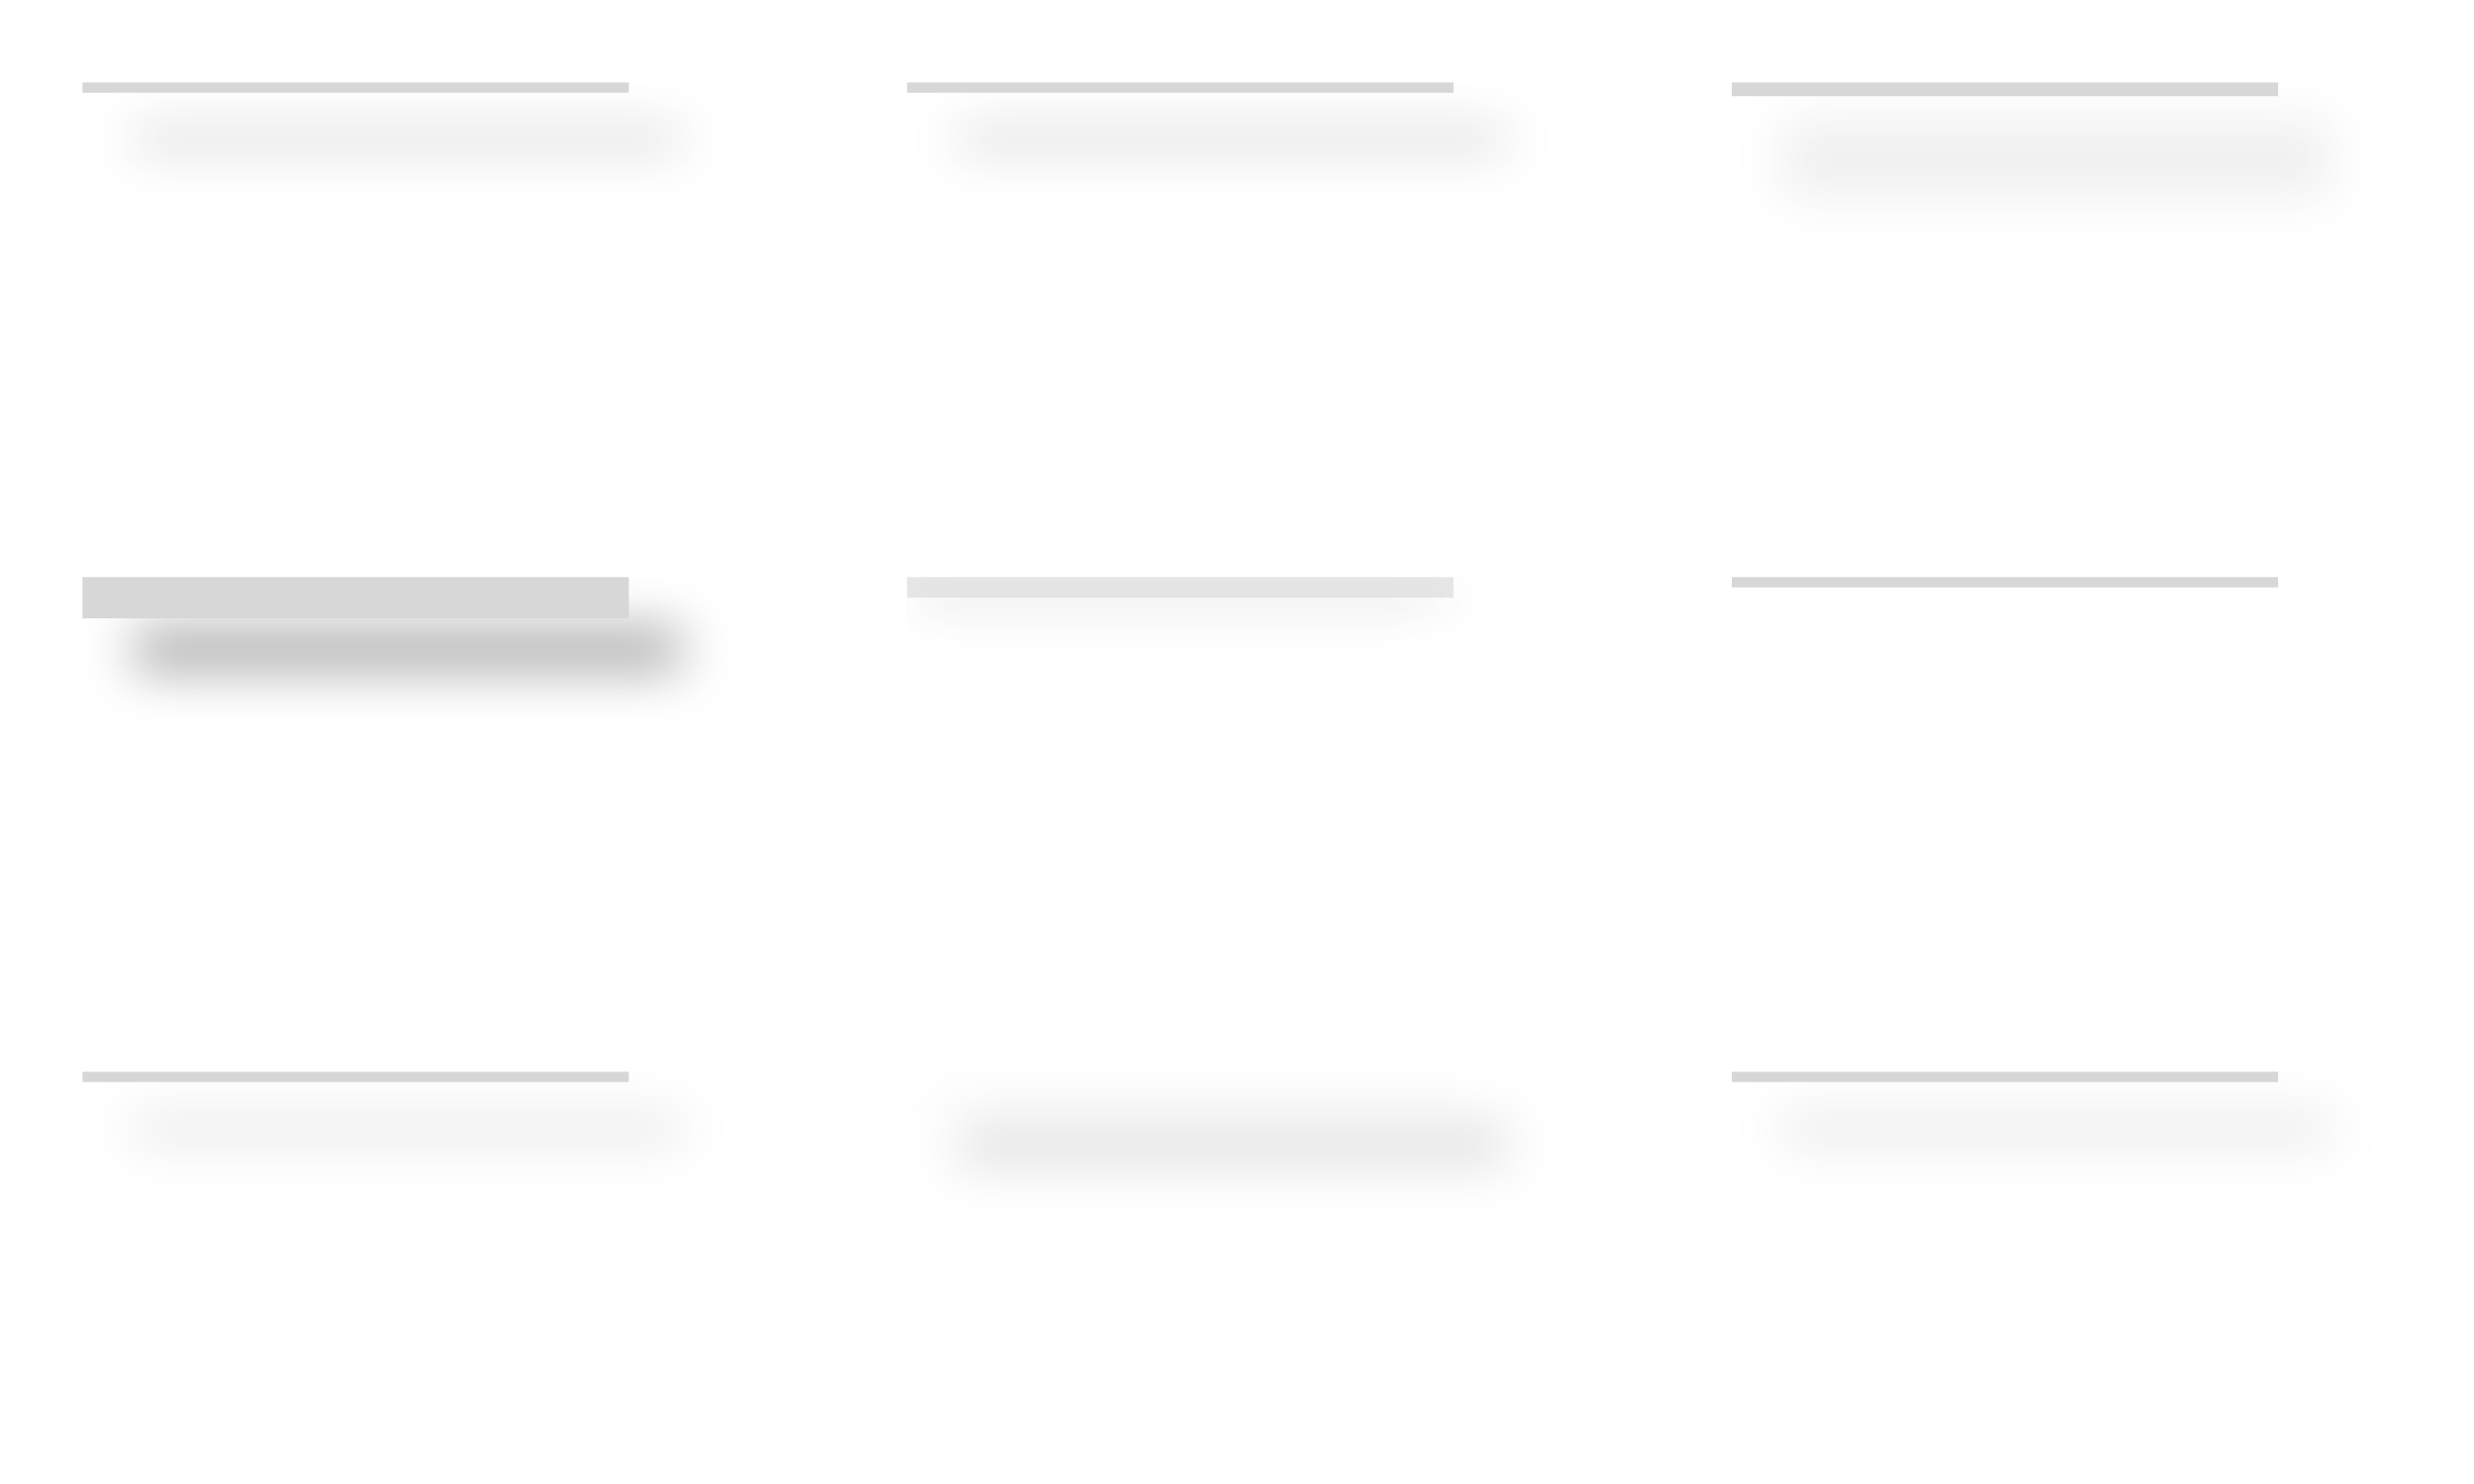
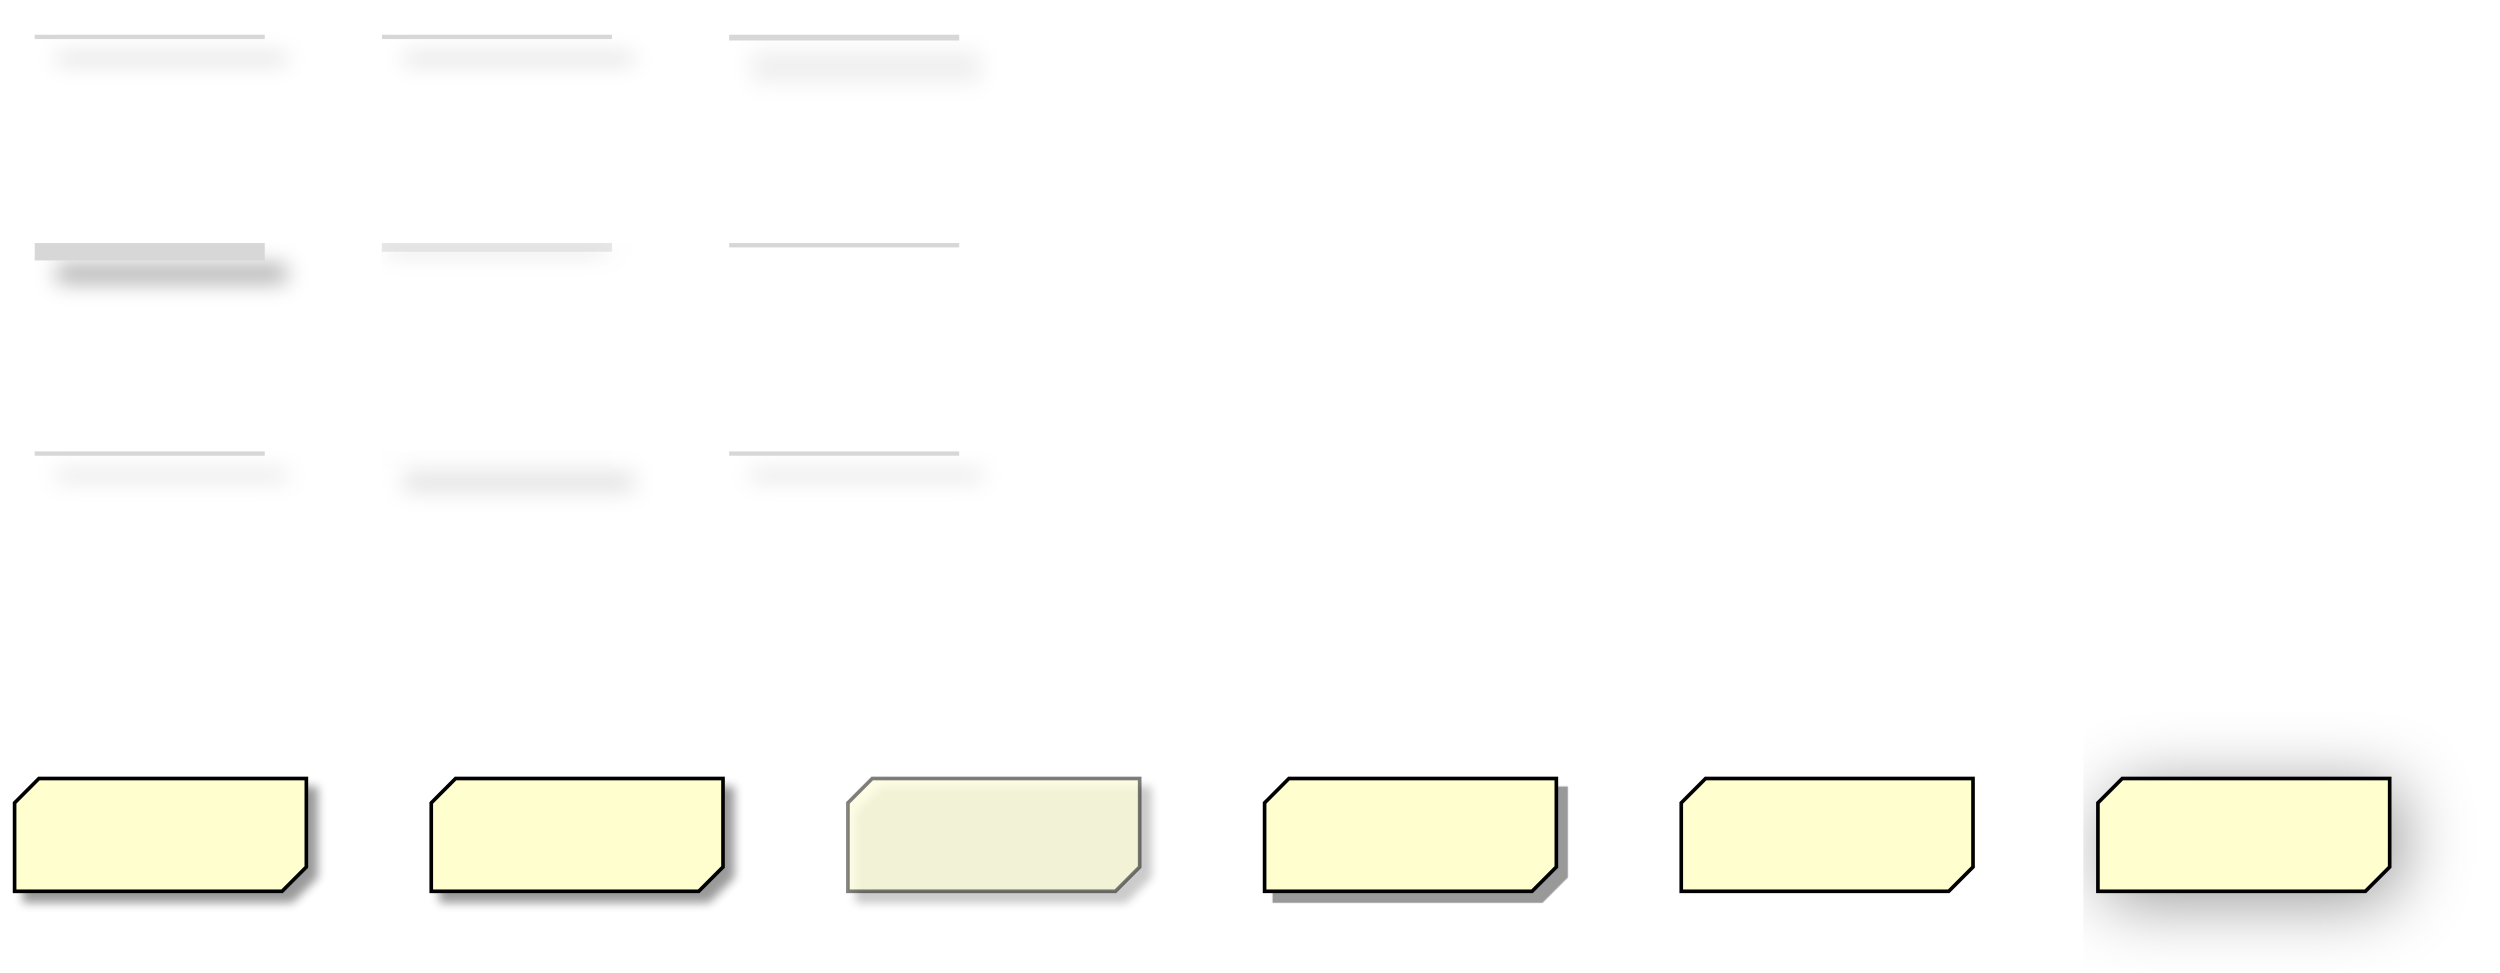
- <svg xmlns="http://www.w3.org/2000/svg" width="60" height="36">
+ <svg xmlns="http://www.w3.org/2000/svg" width="144" height="56">
  <defs>
    <rect id="s0" width="13.25" height="0.25" fill="#d7d7d7" fill-opacity="1" />
    <filter id="f0" filterUnits="userSpaceOnUse" x="0" y="0" width="16.0" height="6.0">
      <feOffset in="SourceAlpha" dx="1.25" dy="1.25" result="offset" />
      <feGaussianBlur in="offset" stdDeviation="0.625 0.625" result="blur" />
      <feComposite in="SourceAlpha" in2="blur" operator="atop" />
      <feColorMatrix values="0 0 0 0 0 0 0 0 0 0 0 0 0 0 0 0 0 0 0.349 0" />
    </filter>
  </defs>
  <g transform="translate(2 2) scale(1 1)">
    <use href="#s0" filter="url(#f0)" />
    <use href="#s0" />
  </g>
  <defs>
    <rect id="s1" width="53.0" height="1" fill="#d7d7d7" fill-opacity="1" />
    <filter id="f1" filterUnits="userSpaceOnUse" x="0" y="0" width="64.0" height="24.0">
      <feOffset in="SourceAlpha" dx="5" dy="5" result="offset" />
      <feGaussianBlur in="offset" stdDeviation="2.5 2.5" result="blur" />
      <feComposite in="SourceAlpha" in2="blur" operator="atop" />
      <feColorMatrix values="0 0 0 0 0 0 0 0 0 0 0 0 0 0 0 0 0 0 0.349 0" />
    </filter>
  </defs>
  <g transform="translate(22 2) scale(0.25 0.25)">
    <use href="#s1" filter="url(#f1)" />
    <use href="#s1" />
  </g>
  <defs>
    <rect id="s2" width="26.5" height="1" fill="#d7d7d7" fill-opacity="1" />
    <filter id="f2" filterUnits="userSpaceOnUse" x="0" y="0" width="32.0" height="18.0">
      <feOffset in="SourceAlpha" dx="2.5" dy="5" result="offset" />
      <feGaussianBlur in="offset" stdDeviation="1.25 2.5" result="blur" />
      <feComposite in="SourceAlpha" in2="blur" operator="atop" />
      <feColorMatrix values="0 0 0 0 0 0 0 0 0 0 0 0 0 0 0 0 0 0 0.349 0" />
    </filter>
  </defs>
  <g transform="translate(42 2) scale(0.5 0.3333333)">
    <use href="#s2" filter="url(#f2)" />
    <use href="#s2" />
  </g>
  <defs>
    <rect id="s3" width="13.25" height="1" fill="#d7d7d7" fill-opacity="1" />
    <filter id="f3" filterUnits="userSpaceOnUse" x="0" y="0" width="16.0" height="6.0">
      <feOffset in="SourceAlpha" dx="1.25" dy="1.25" result="offset" />
      <feGaussianBlur in="offset" stdDeviation="0.625 0.625" result="blur" />
      <feComposite in="SourceAlpha" in2="blur" operator="atop" />
      <feColorMatrix values="0 0 0 0 0 0 0 0 0 0 0 0 0 0 0 0 0 0 0.349 0" />
    </filter>
  </defs>
  <g transform="translate(2 14) scale(1 1)">
    <use href="#s3" filter="url(#f3)" />
    <use href="#s3" />
  </g>
  <defs>
    <rect id="s4" width="13.25" height="0.5" fill="#d7d7d7" fill-opacity="0.6" />
    <filter id="f4" filterUnits="userSpaceOnUse" x="0" y="0" width="16.0" height="6.0">
      <feOffset in="SourceAlpha" dx="-0.375" dy="-0.25" result="offset" />
      <feGaussianBlur in="offset" stdDeviation="0.8 0.7" result="blur" />
      <feComposite in="SourceAlpha" in2="blur" operator="atop" />
      <feColorMatrix values="0 0 0 0 0 0 0 0 0 0 0 0 0 0 0 0 0 0 0.7 0" />
    </filter>
  </defs>
  <g transform="translate(22 14) scale(1 1)">
    <use href="#s4" filter="url(#f4)" />
    <use href="#s4" />
  </g>
  <defs>
    <rect id="s5" width="13.25" height="0.25" fill="#d7d7d7" fill-opacity="1" />
    <filter id="f5" filterUnits="userSpaceOnUse" x="0" y="0" width="16.0" height="6.0">
      <feOffset in="SourceAlpha" dx="1.25" dy="1.25" result="offset" />
      <feGaussianBlur in="offset" stdDeviation="0.625 0.625" result="blur" />
      <feComposite in="SourceAlpha" in2="blur" operator="atop" />
      <feColorMatrix values="0 0 0 0 0 0 0 0 0 0 0 0 0 0 0 0 0 0 0 0" />
    </filter>
  </defs>
  <g transform="translate(42 14) scale(1 1)">
    <use href="#s5" filter="url(#f5)" />
    <use href="#s5" />
  </g>
  <defs>
    <filter id="h0" filterUnits="userSpaceOnUse" x="0" y="0" width="16" height="6" color-interpolation-filters="sRGB">
      <feColorMatrix in="SourceAlpha" values="0 0 0 0 0 0 0 0 0 0 0 0 0 0 0 0 0 0 127 0" result="hard" />
      <feOffset dx="1.25" dy="1.25" />
      <feGaussianBlur stdDeviation=".625" />
      <feColorMatrix values="0 0 0 0 0 0 0 0 0 0 0 0 0 0 0 0 0 0 .25 0" />
      <feBlend in="SourceGraphic" />
    </filter>
  </defs>
  <g transform="translate(2 26)">
    <rect width="13.25" height="0.25" fill="#d7d7d7" fill-opacity="1" filter="url(#h0)" />
  </g>
  <defs>
    <filter id="h1" filterUnits="userSpaceOnUse" x="0" y="0" width="16" height="6" color-interpolation-filters="sRGB">
      <feColorMatrix in="SourceAlpha" values="0 0 0 0 0 0 0 0 0 0 0 0 0 0 0 0 0 0 127 0" result="hard" />
      <feOffset dx="1.25" dy="1.25" />
      <feGaussianBlur stdDeviation=".625" />
      <feColorMatrix values="0 0 0 0 0 0 0 0 0 0 0 0 0 0 0 0 0 0 .25 0" />
      <feBlend in="SourceGraphic" />
    </filter>
  </defs>
  <g transform="translate(22 26)">
    <rect width="13.25" height="1" fill="#d7d7d7" fill-opacity="0.004" filter="url(#h1)" />
  </g>
  <defs>
    <filter id="h2" filterUnits="userSpaceOnUse" x="0" y="0" width="16" height="6" color-interpolation-filters="sRGB">
      <feColorMatrix in="SourceAlpha" values="0 0 0 0 0 0 0 0 0 0 0 0 0 0 0 0 0 0 127 0" result="hard" />
      <feOffset dx="1.25" dy="1.25" />
      <feGaussianBlur stdDeviation=".625" />
      <feComposite in2="hard" operator="out" />
      <feColorMatrix values="0 0 0 0 0 0 0 0 0 0 0 0 0 0 0 0 0 0 .25 0" />
      <feBlend in="SourceGraphic" />
    </filter>
  </defs>
  <g transform="translate(42 26)">
    <rect width="13.25" height="0.25" fill="#d7d7d7" fill-opacity="1" filter="url(#h2)" />
  </g>
+   <svg x="0" y="36" width="24" height="20" overflow="hidden">
+     <defs>
+       <filter id="diagram0" x="-1" y="-1" width="300%" height="300%">
+         <feGaussianBlur stdDeviation="2" result="blur" />
+         <feColorMatrix in="blur" values="0 0 0 0 0 0 0 0 0 0 0 0 0 0 0 0 0 0 0.4 0" result="black" />
+         <feOffset in="black" dx="4" dy="4" result="offset" />
+         <feBlend in="SourceGraphic" in2="offset" mode="normal" />
+       </filter>
+     </defs>
+     <g transform="scale(0.1400438 0.1403509)">
+       <polygon points="6,73 16,63 126,63 126,99.297 116,109.297 6,109.297" fill="#FEFECE" fill-opacity="1" stroke="black" stroke-width="1.5" stroke-opacity="1" filter="url(#diagram0)" />
+     </g>
+   </svg>
+   <svg x="24" y="36" width="24" height="20" overflow="hidden">
+     <defs>
+       <filter id="diagram1" x="-1" y="-1" width="300%" height="300%" color-interpolation-filters="sRGB">
+         <feGaussianBlur stdDeviation="2" result="blur" />
+         <feColorMatrix in="blur" values="0 0 0 0 0 0 0 0 0 0 0 0 0 0 0 0 0 0 0.4 0" result="black" />
+         <feOffset in="black" dx="4" dy="4" result="offset" />
+         <feBlend in="SourceGraphic" in2="offset" mode="normal" />
+       </filter>
+     </defs>
+     <g transform="scale(0.1400438 0.1403509)">
+       <polygon points="6,73 16,63 126,63 126,99.297 116,109.297 6,109.297" fill="#FEFECE" fill-opacity="1" stroke="black" stroke-width="1.5" stroke-opacity="1" filter="url(#diagram1)" />
+     </g>
+   </svg>
+   <svg x="48" y="36" width="24" height="20" overflow="hidden">
+     <defs>
+       <filter id="diagram2" x="-1" y="-1" width="300%" height="300%">
+         <feGaussianBlur stdDeviation="2" result="blur" />
+         <feColorMatrix in="blur" values="0 0 0 0 0 0 0 0 0 0 0 0 0 0 0 0 0 0 0.4 0" result="black" />
+         <feOffset in="black" dx="4" dy="4" result="offset" />
+         <feBlend in="SourceGraphic" in2="offset" mode="normal" />
+       </filter>
+     </defs>
+     <g transform="scale(0.1400438 0.1403509)">
+       <polygon points="6,73 16,63 126,63 126,99.297 116,109.297 6,109.297" fill="#FEFECE" fill-opacity="0.5" stroke="black" stroke-width="1.5" stroke-opacity="0.5" filter="url(#diagram2)" />
+     </g>
+   </svg>
+   <svg x="72" y="36" width="24" height="20" overflow="hidden">
+     <defs>
+       <filter id="diagram3" x="-1" y="-1" width="300%" height="300%">
+         <feGaussianBlur stdDeviation="0" result="blur" />
+         <feColorMatrix in="blur" values="0 0 0 0 0 0 0 0 0 0 0 0 0 0 0 0 0 0 0.4 0" result="black" />
+         <feOffset in="black" dx="4" dy="4" result="offset" />
+         <feBlend in="SourceGraphic" in2="offset" mode="normal" />
+       </filter>
+     </defs>
+     <g transform="scale(0.1400438 0.1403509)">
+       <polygon points="6,73 16,63 126,63 126,99.297 116,109.297 6,109.297" fill="#FEFECE" fill-opacity="1" stroke="black" stroke-width="1.5" stroke-opacity="1" filter="url(#diagram3)" />
+     </g>
+   </svg>
+   <svg x="96" y="36" width="24" height="20" overflow="hidden">
+     <defs>
+       <filter id="diagram4" x="-1" y="-1" width="300%" height="300%">
+         <feGaussianBlur stdDeviation="2" result="blur" />
+         <feColorMatrix in="blur" values="0 0 0 0 0 0 0 0 0 0 0 0 0 0 0 0 0 0 0 0" result="black" />
+         <feOffset in="black" dx="4" dy="4" result="offset" />
+         <feBlend in="SourceGraphic" in2="offset" mode="normal" />
+       </filter>
+     </defs>
+     <g transform="scale(0.1400438 0.1403509)">
+       <polygon points="6,73 16,63 126,63 126,99.297 116,109.297 6,109.297" fill="#FEFECE" fill-opacity="1" stroke="black" stroke-width="1.5" stroke-opacity="1" filter="url(#diagram4)" />
+     </g>
+   </svg>
+   <svg x="120" y="36" width="24" height="20" overflow="hidden">
+     <defs>
+       <filter id="diagram5" x="-1" y="-1" width="300%" height="300%">
+         <feGaussianBlur stdDeviation="14" result="blur" />
+         <feColorMatrix in="blur" values="0 0 0 0 0 0 0 0 0 0 0 0 0 0 0 0 0 0 0.4 0" result="black" />
+         <feOffset in="black" dx="4" dy="4" result="offset" />
+         <feBlend in="SourceGraphic" in2="offset" mode="normal" />
+       </filter>
+     </defs>
+     <g transform="scale(0.1400438 0.1403509)">
+       <polygon points="6,73 16,63 126,63 126,99.297 116,109.297 6,109.297" fill="#FEFECE" fill-opacity="1" stroke="black" stroke-width="1.5" stroke-opacity="1" filter="url(#diagram5)" />
+     </g>
+   </svg>
</svg>
